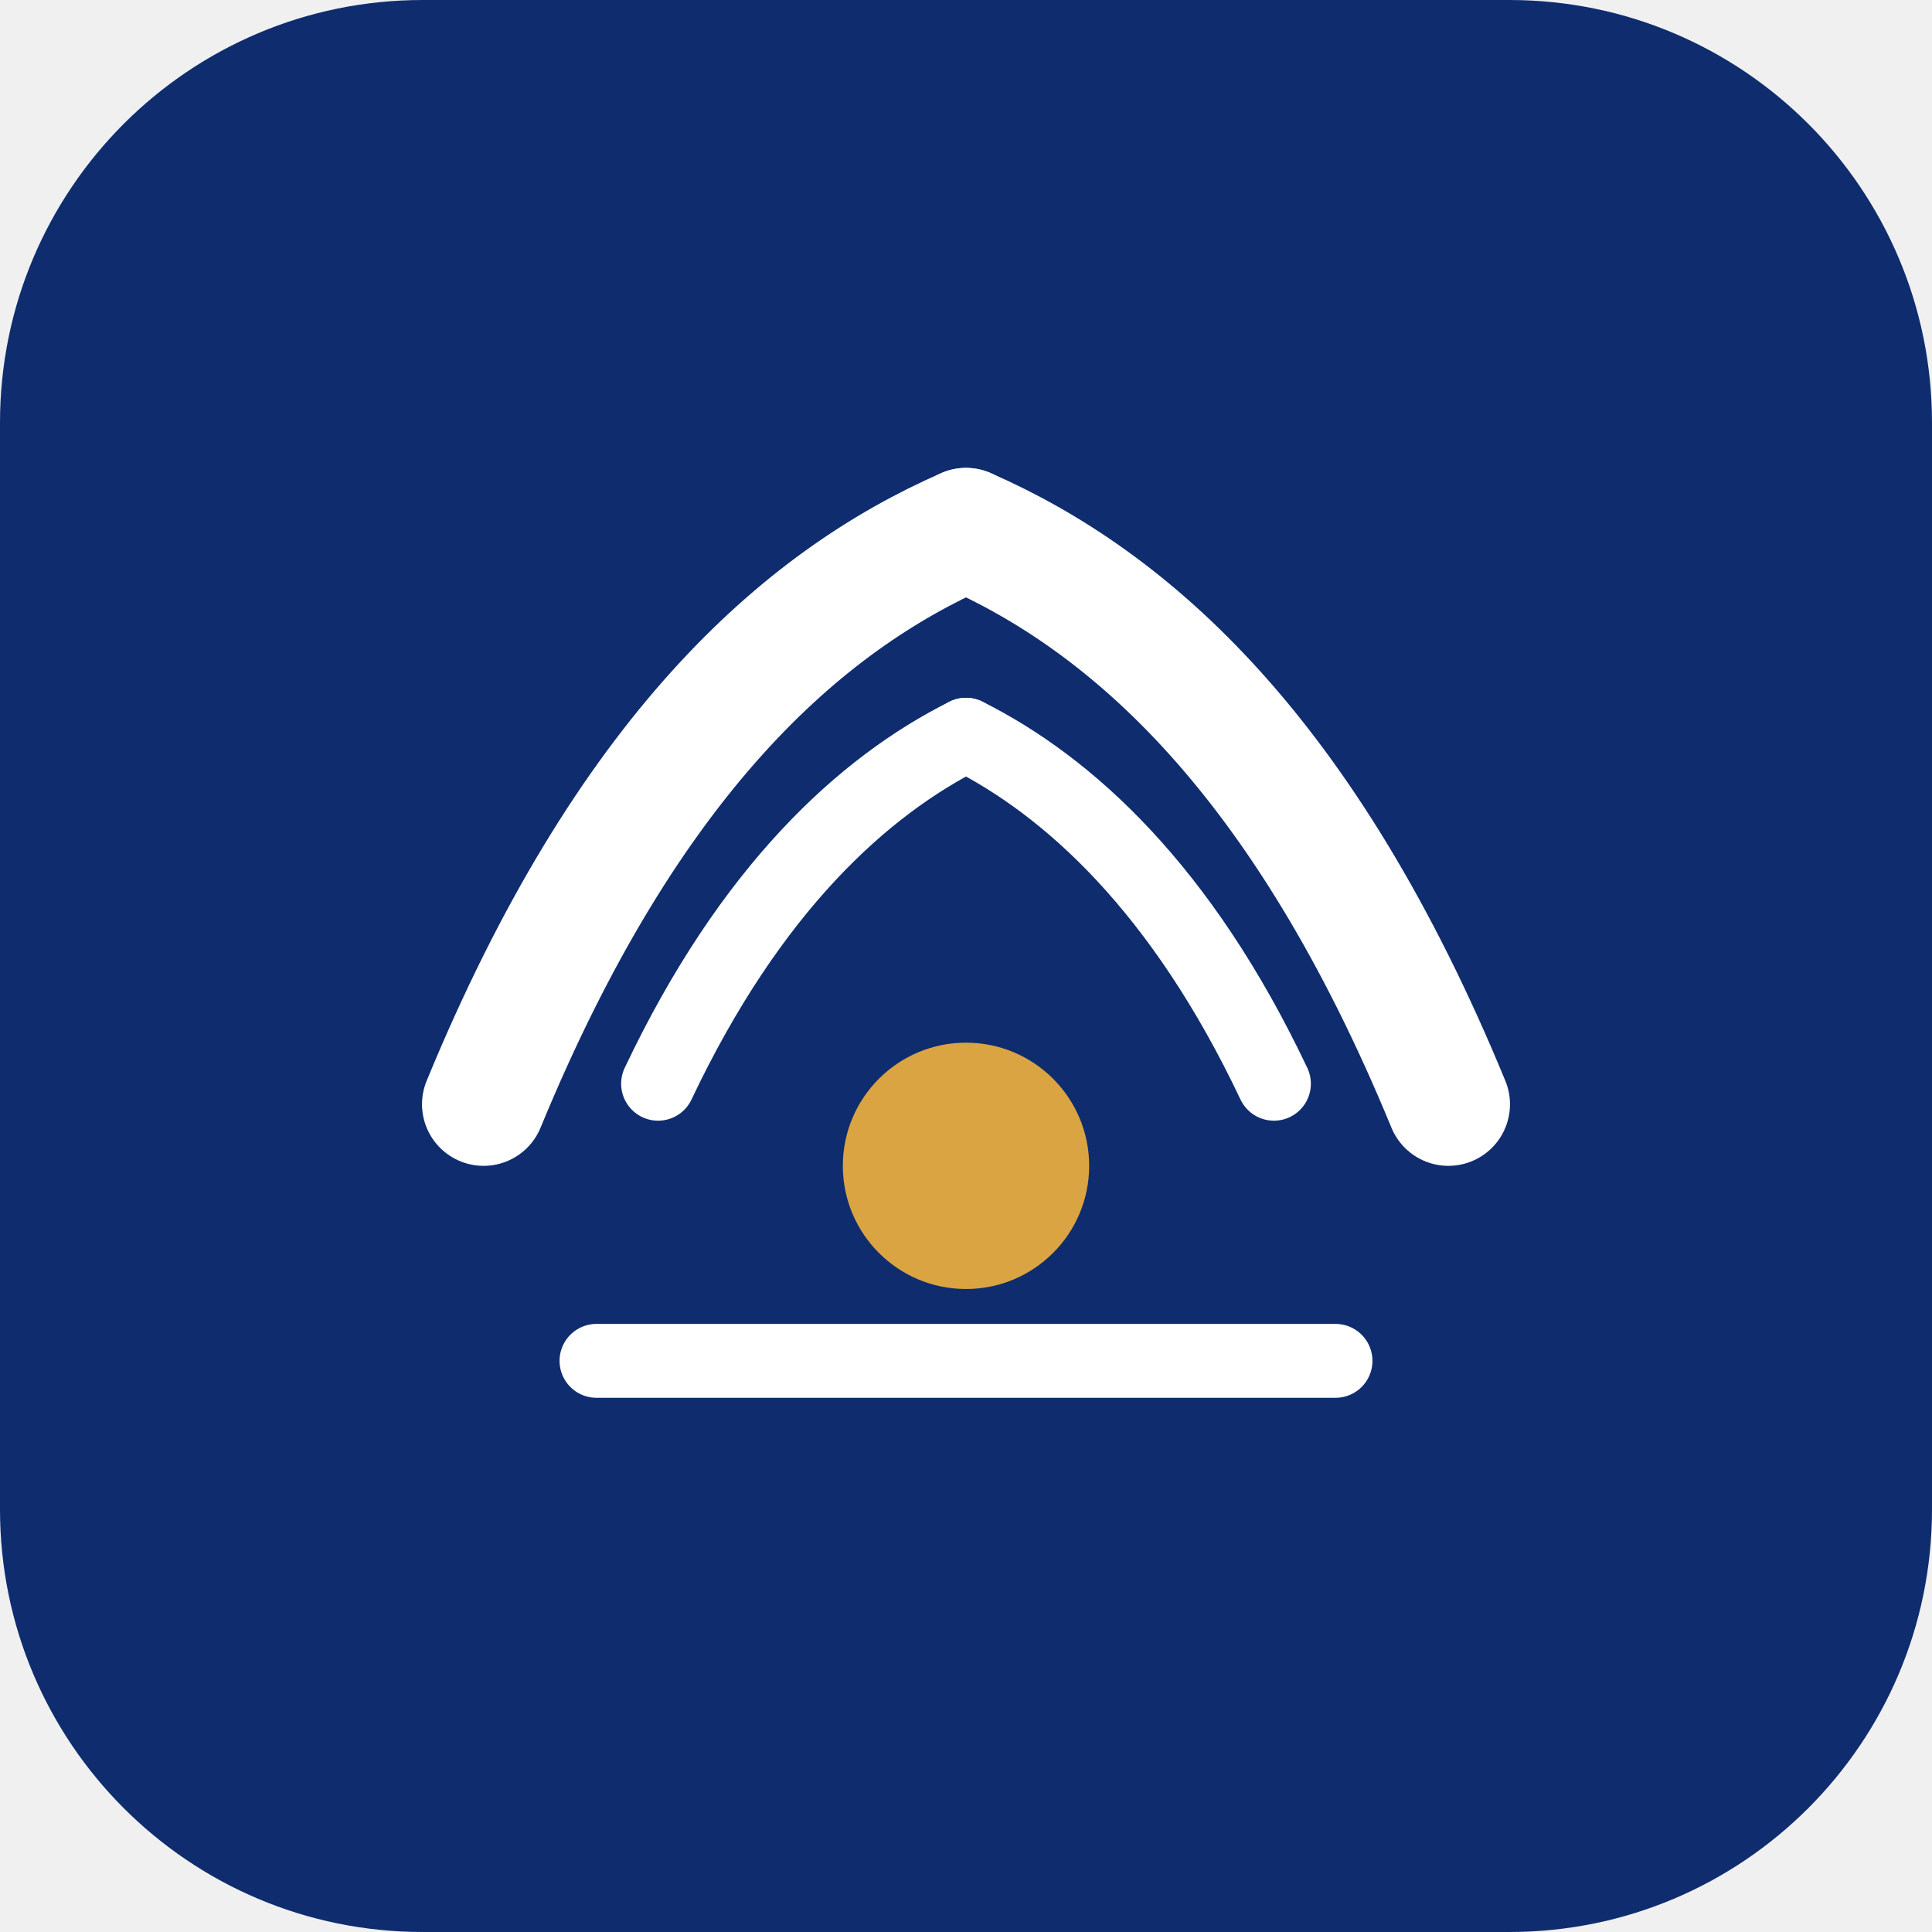
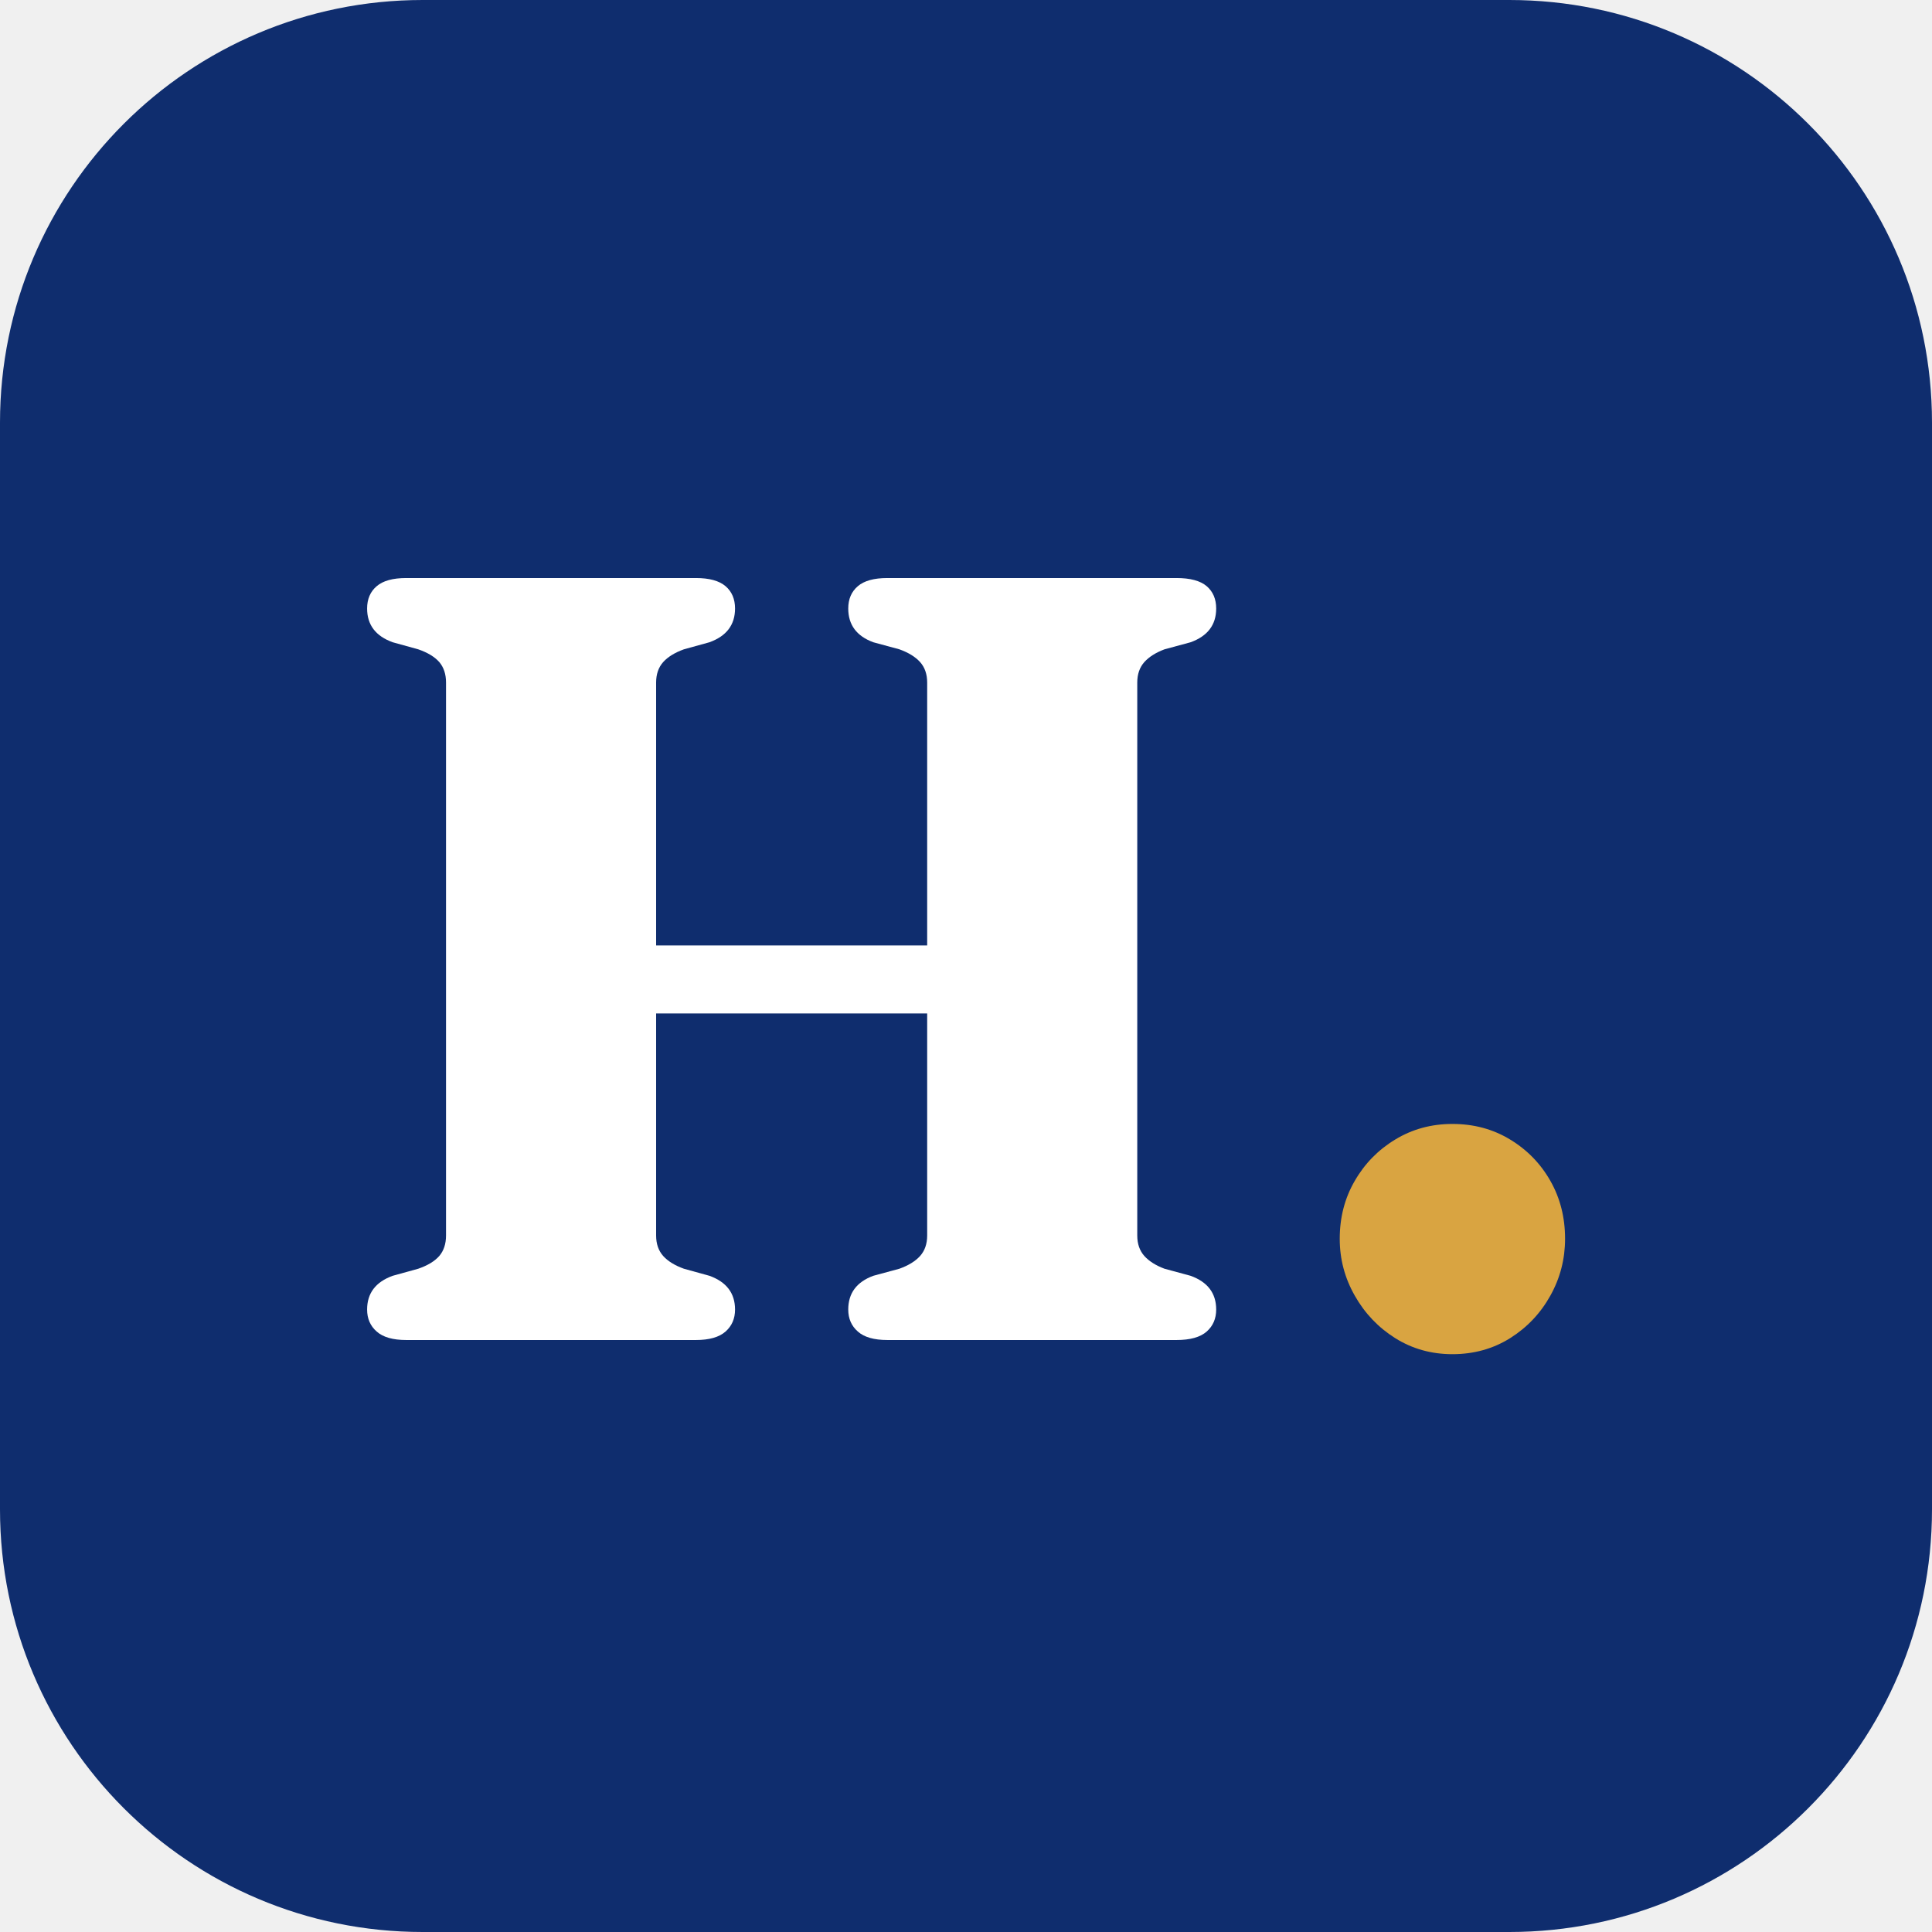
- <svg xmlns="http://www.w3.org/2000/svg" viewBox="0 0 64 64">
+ <svg xmlns="http://www.w3.org/2000/svg" viewBox="0 0 64 64" width="64" height="64">
  <rect width="64" height="64" rx="14" fill="#0f2d6e" />
-   <g transform="translate(10.24 8.7) scale(.68)">
-     <g fill="none" stroke="#ffffff" stroke-linecap="round" stroke-linejoin="round">
-       <path d="M32 13C24 16.5 15.5 24 8.5 41" stroke-width="6" />
-       <path d="M32 13C40 16.5 48.5 24 55.5 41" stroke-width="6" />
-       <path d="M32 23C27 25.5 21.5 30.5 17 40" stroke-width="3.6" />
-       <path d="M32 23C37 25.5 42.5 30.5 47 40" stroke-width="3.6" />
-       <path d="M14 53.5h36" stroke-width="3.6" />
-     </g>
-     <circle cx="32" cy="44" r="6" fill="#d9a441" />
+   <g transform="translate(10.43 8.33) scale(0.3606)">
+     <path fill="#ffffff" d="M20.15 70L20.15 63.75L62.90 63.75L62.90 70L20.15 70ZM31.35 39.60L31.35 90.40Q31.35 91.55 32 92.28Q32.65 93 33.90 93.45L33.90 93.45L36.25 94.10Q38.60 94.95 38.60 97.20L38.60 97.20Q38.60 98.45 37.73 99.22Q36.85 100 35 100L35 100L8.40 100Q6.55 100 5.68 99.22Q4.80 98.45 4.80 97.20L4.80 97.20Q4.80 94.95 7.15 94.10L7.15 94.10L9.50 93.45Q10.80 93 11.43 92.28Q12.05 91.55 12.05 90.40L12.05 90.40L12.05 39.60Q12.05 38.45 11.43 37.72Q10.80 37 9.50 36.55L9.50 36.55L7.15 35.90Q4.80 35.05 4.80 32.80L4.80 32.80Q4.80 31.50 5.68 30.75Q6.55 30 8.40 30L8.40 30L35 30Q36.85 30 37.73 30.75Q38.60 31.50 38.60 32.80L38.60 32.80Q38.60 35.05 36.25 35.90L36.25 35.90L33.90 36.55Q32.65 37 32 37.72Q31.35 38.45 31.35 39.60L31.35 39.60ZM75.55 39.60L75.55 90.40Q75.55 91.55 76.20 92.28Q76.85 93 78.05 93.45L78.05 93.45L80.45 94.10Q82.80 94.95 82.80 97.20L82.80 97.20Q82.80 98.45 81.93 99.22Q81.05 100 79.15 100L79.15 100L52.60 100Q50.75 100 49.88 99.22Q49 98.45 49 97.20L49 97.20Q49 94.95 51.30 94.10L51.30 94.10L53.70 93.45Q54.95 93 55.60 92.28Q56.25 91.55 56.25 90.40L56.25 90.40L56.25 39.60Q56.25 38.45 55.60 37.72Q54.95 37 53.70 36.55L53.70 36.55L51.30 35.90Q49 35.05 49 32.80L49 32.80Q49 31.50 49.88 30.75Q50.75 30 52.60 30L52.60 30L79.15 30Q81.05 30 81.93 30.75Q82.80 31.50 82.80 32.80L82.80 32.80Q82.80 35.05 80.45 35.90L80.45 35.90L78.05 36.55Q76.85 37 76.20 37.72Q75.55 38.45 75.55 39.60L75.55 39.60Z" />
+     <path fill="#d9a441" d="M104.50 101.30L104.50 101.30Q101.60 101.30 99.25 99.83Q96.90 98.35 95.53 95.92Q94.15 93.50 94.15 90.70L94.15 90.70Q94.15 87.75 95.53 85.38Q96.90 83 99.25 81.58Q101.60 80.15 104.50 80.15L104.50 80.15Q107.45 80.15 109.80 81.58Q112.15 83 113.50 85.38Q114.85 87.75 114.85 90.70L114.85 90.70Q114.85 93.50 113.50 95.92Q112.15 98.35 109.80 99.83Q107.45 101.30 104.50 101.30Z" />
  </g>
</svg>
